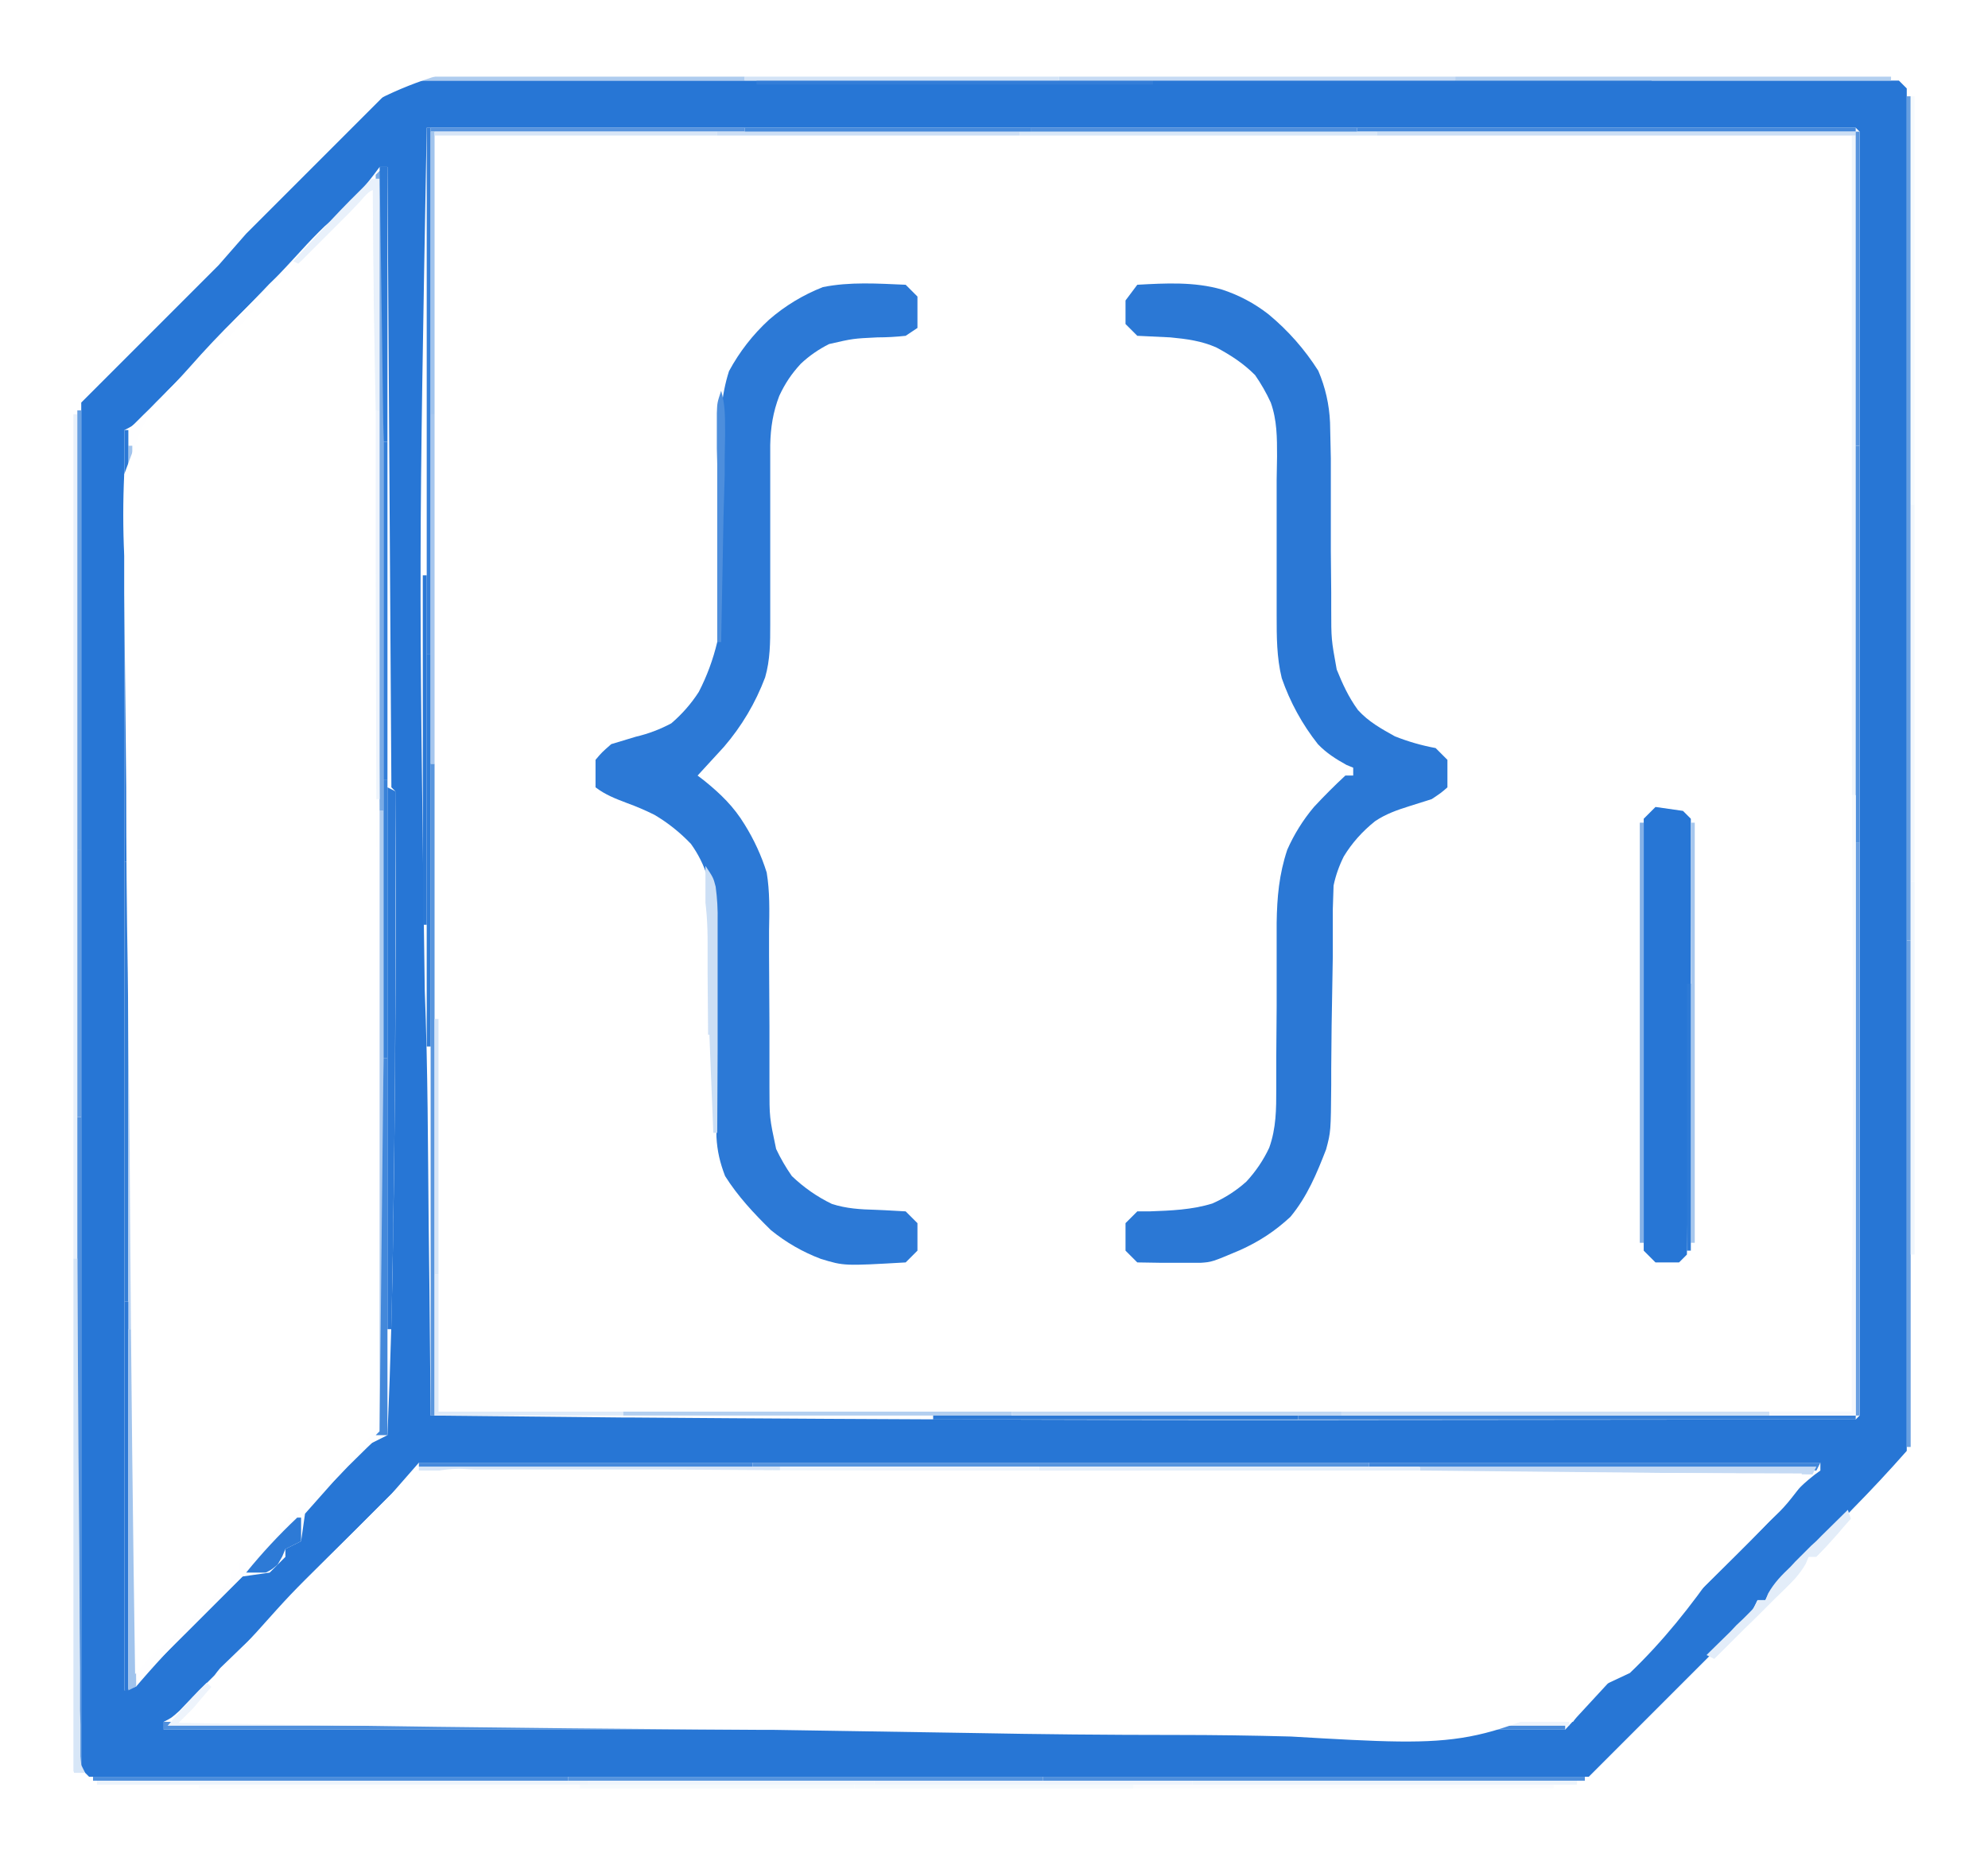
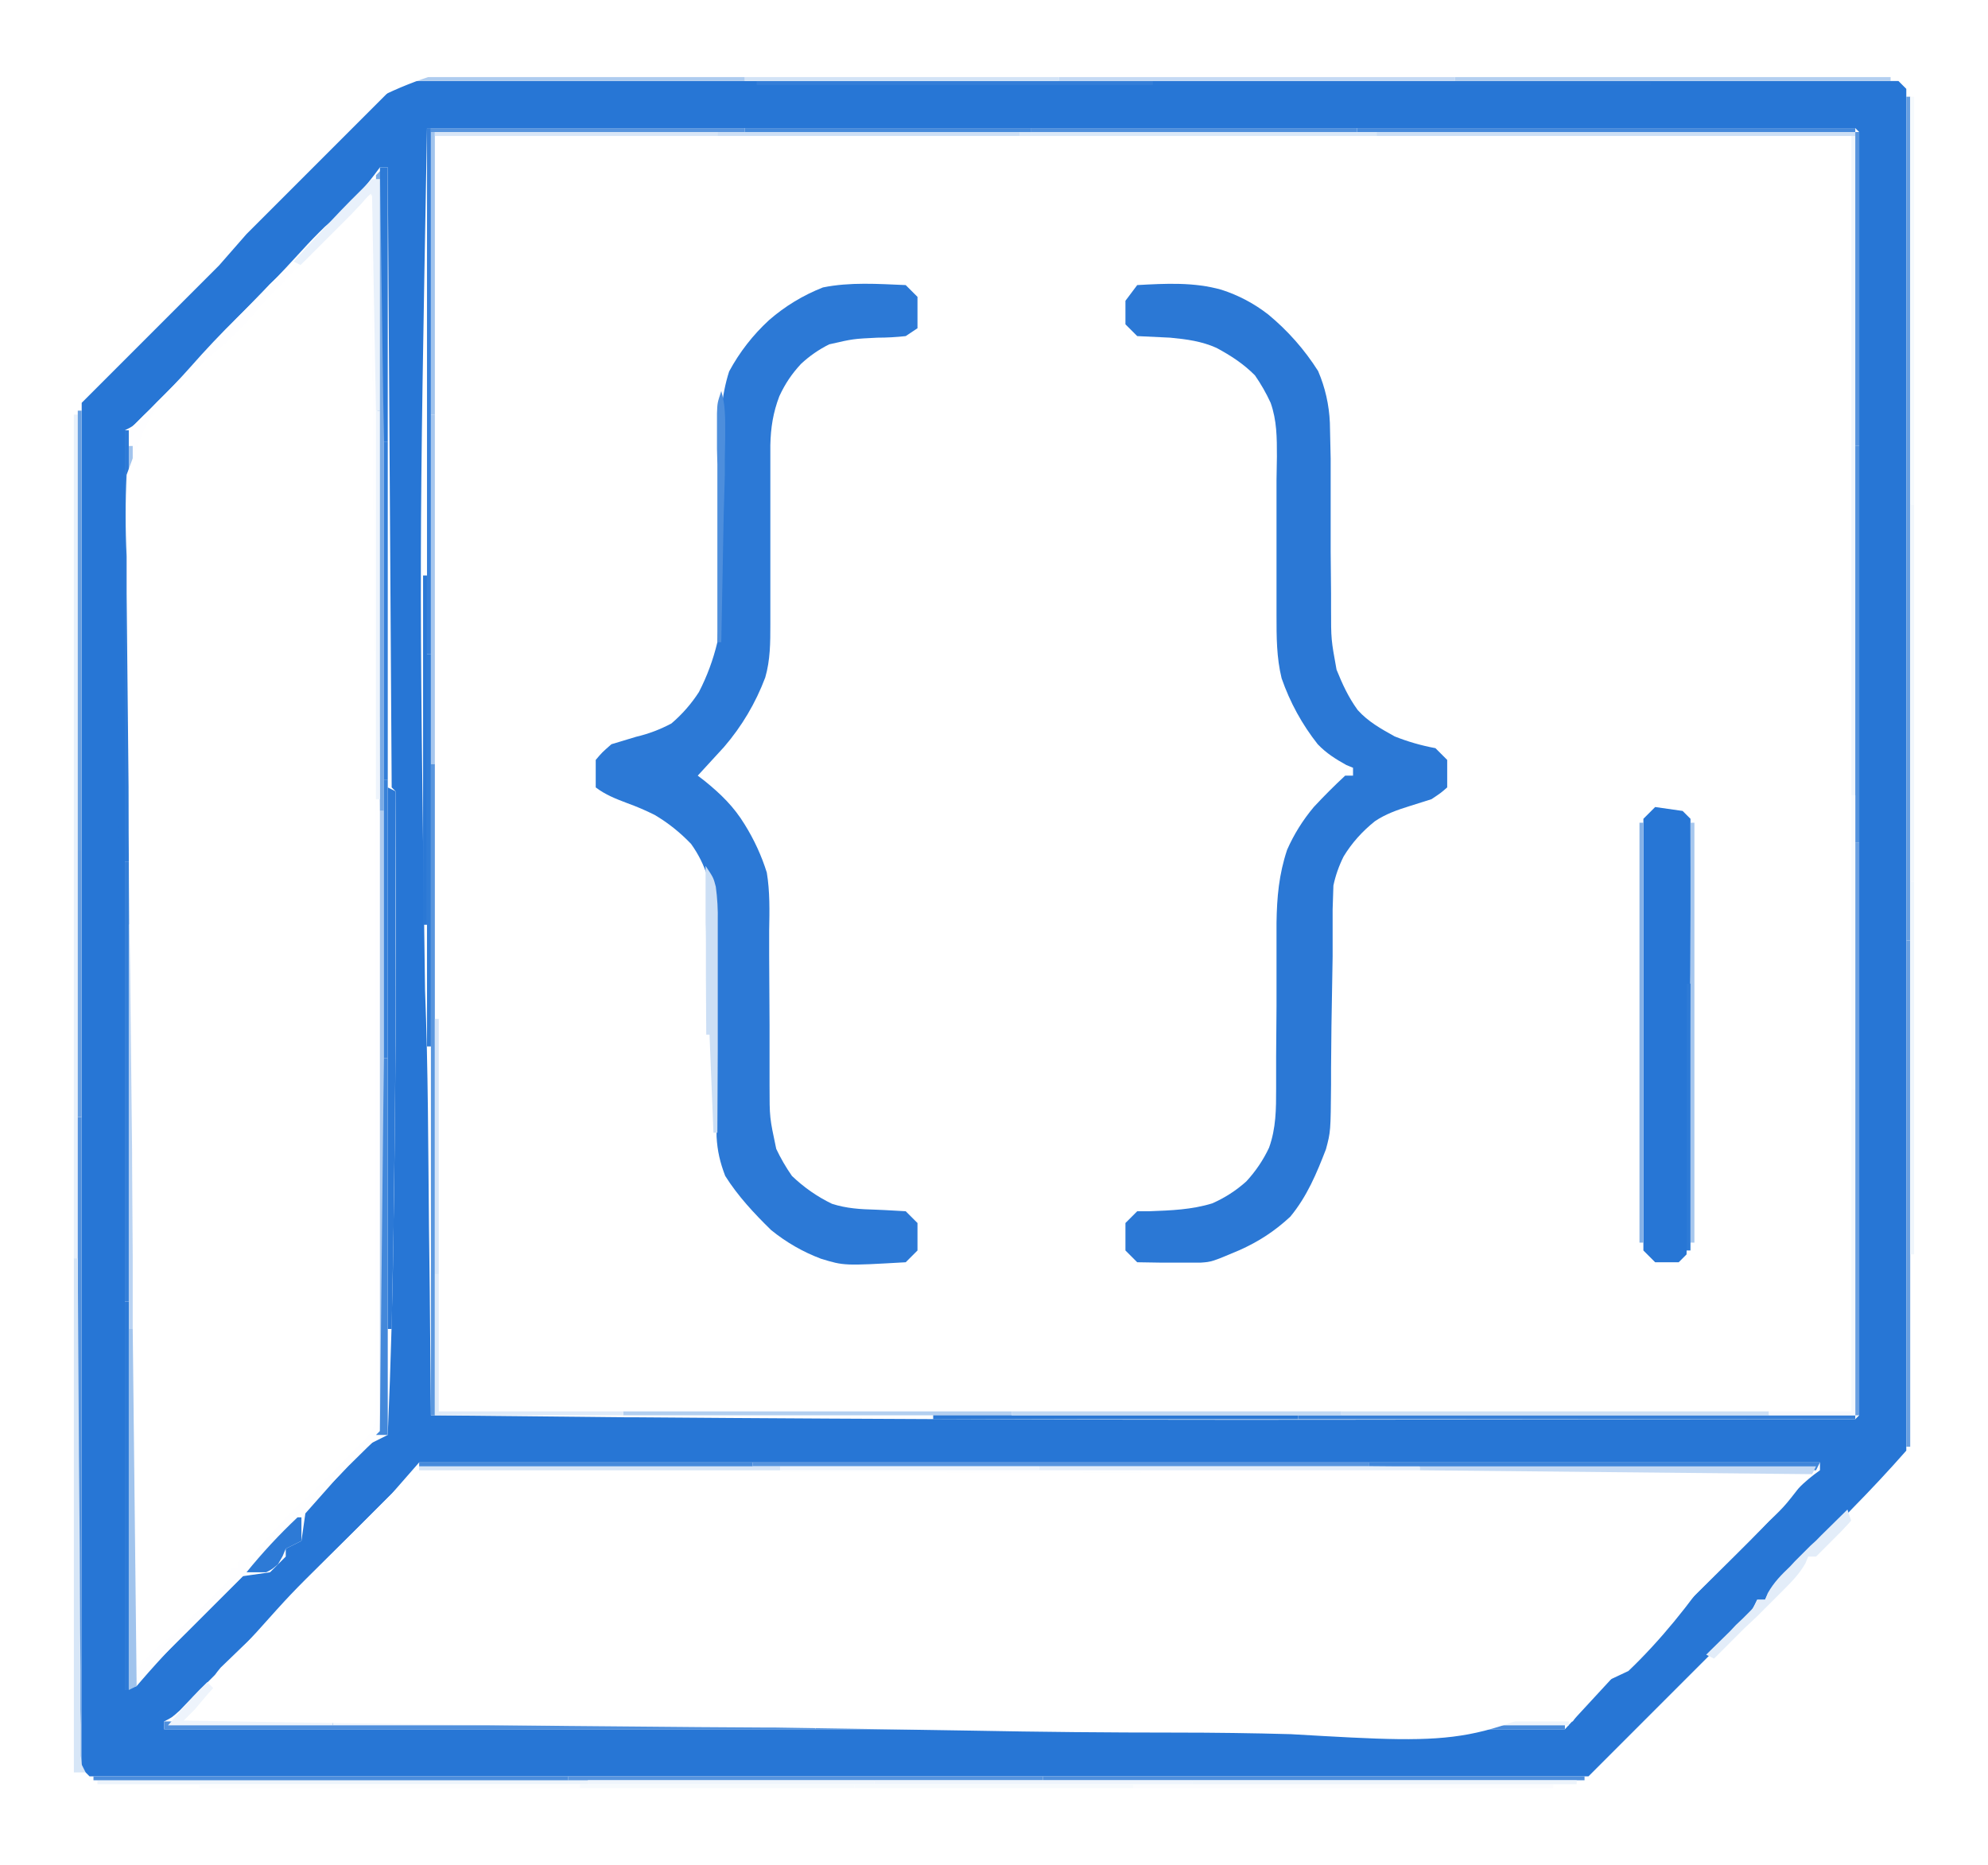
- <svg xmlns="http://www.w3.org/2000/svg" data-slopcamera-line-weight="1.5" width="545" height="511" viewBox="19.303 19.124 506.394 473.502">
+ <svg xmlns="http://www.w3.org/2000/svg" data-slopcamera-line-weight="2.5" width="545" height="511" viewBox="19.178 19.647 506.645 472.456">
  <defs>
    <mask id="a" width="545" height="511" x="0" y="0" mask-type="luminance" maskContentUnits="userSpaceOnUse" maskUnits="userSpaceOnUse">
      <path d="M0 0h545v511H0z" />
      <path d="M130 53h361v325H131c-1.2-115.4-1.2-115.4-1.1-155.7v-63.1zm95.4 40q-6.8 3.3-12.4 8.7-5.3 6-9 13.3c-1.2 3-2 5.7-2.3 9v32.6l-.1 10.7v4c0 6.6-.3 12.6-2.5 18.9q-1.8 4.7-4.8 8.7-3.2 3.3-7.1 5.3-5.4 2.4-11.2 4c-2.1.7-2.1.7-3.8 2.4L171 212v7c1.5 1.5 1.5 1.5 4 3l4.2 1.3c4.5 1.4 8 3.5 11.9 6.2 1.9 1.5 1.9 1.5 4.3 4q2.1 3.4 3.2 7.5c.7 3.7.6 7.4.6 11.2V263l-.1 5.6-.1 13.5h1v2.1l.3 9.7v3.3c.3 7.3 1.1 14 3.7 20.9 2.2 3.8 5 6.8 8 10l1.9 2q5 4.9 11.5 8c3.9 1.5 7.2 2.1 11.4 2.3q6.6 0 13.2-.3l3-3v-7l-3-3h-3.1c-5.5-.2-10.8-.4-16-1.9q-3.7-1.7-6.9-4.1-4.4-4.5-7-10.2c-1.1-3.2-1.3-5.8-1.3-9.2v-30.2l-.1-11.2V256c0-6.7-.2-12.8-2.5-19.3-2.3-5.5-5.3-10.1-9.1-14.7q-3.3-3.2-7-6l1.3-1.2c6.5-6.2 11-13 15-21 1.2-2.9 1.7-5.4 1.8-8.6v-9l.1-6.2.1-17.5.1-10.8v-4.1c0-5.3 0-10.4 1.4-15.6 1.3-3.4 2.6-6.2 4.8-9.1q3.2-3.5 7.1-6 4-1.7 8-2t8.1-.5q2.6 0 5.2-.4l3-2v-8l-3-3c-12.5-.8-12.5-.8-24.6 2m83.6-2-3 4v6l3 3h2.7c5.8.3 11.3.7 16.8 2.8 3.3 1.5 6.5 3 9 5.6q3.4 3.8 5.4 8.6c1.6 4.5 1.7 8.8 1.7 13.6v8l-.1 15.4v19c-.1 5.8.2 11 2.2 16.4 2.1 5.6 4.8 10.2 8.6 14.8q3 3.2 6.7 5.8h2v2l-1.8.8c-3.3 1.8-5.6 4.2-8.2 7q-4.5 5-7 11.2c-2.2 6.7-2.3 13.2-2.3 20.2v23.6l-.1 10.8v4c0 10.5 0 10.5-1.4 15.2-2 4.3-4.2 8.2-7.5 11.7q-3.5 3-7.8 4.8c-6.2 1.5-12.6 1.5-18.9 1.7l-3 3v7l3 3c10.9.8 10.9.8 21.6-.9q8-3 14.7-8.4c4.7-4.5 8-9.9 11-15.6 1.7-4.7 1.8-9.5 1.9-14.5v-11.9l.2-17.6.1-10.8v-4c0-10.7 0-10.7 1.1-14.6.8-1.9.8-1.9 2.4-4.7l1.7-3q3.3-4.5 7.9-7.6c3.7-2.2 7.7-3.3 11.9-4.5l2.5-.9 2-2v-7q-2.2-2.2-5-4l-3.7-.9c-3.4-.7-6-1.8-9-3.6-2.5-1.8-4.3-3.5-6.2-6q-2.9-4.3-4.7-9.3-.6-4-.6-8.3V168l-.2-17.5-.1-10.8v-4.1c0-7.1-.4-13.7-2.6-20.5-1.7-4-4-7-6.9-10.1l-2.1-2.3c-3.4-3.4-6.8-6.3-11.1-8.4q-6.2-2.7-13-3.5-6.9-.2-13.8.2m132 133-4 4v107l4 5h6l4-5V228l-5-4z" />
      <path d="M0 0h545v511H0zm122 38-17.6 17.6-8.2 8.1-8 8-3 3Q77.7 82 70.6 90.2 66.4 94.8 62 99l-1.9 2-6 5.8-7.8 7.8-1.8 1.8-1.7 1.7-1.5 1.5c-1.5 1.6-1.5 1.6-3.3 4.4v346l5 2 1 1q29 1.4 58 1.1h120l49.5.1h131.6c7 0 13.3-.1 19.9-2.2l1.2-1.2 11.3-11.5 4.3-4.3 6.1-6.1 2-2c3.2-3.2 6.2-5.6 10.1-7.9q2.8-2.4 5.3-5.1l1.5-1.5 4.5-4.6 3.1-3.1 7.6-7.7v-2l1.8-.8q3.3-1.8 5.8-4.5l1.8-1.8c1.7-1.8 1.7-1.8 2.5-4.3 1.1-2.6 1.1-2.6 2.3-4l4.3-4.2 3-2.9 1.3-1.2q1.8-2 3.2-4.3 1.3-55.5 1.1-111.2V150.7L507 43h-2l-2-4-2-1-6.2-.1H263.4z" />
      <path fill="#fcfcfc" d="M121 39h382l2 2v347q-6.7 7.6-13.8 14.8l-1.8 1.9-5.8 5.7-7.6 7.6-1.8 1.7-1.6 1.6-1.5 1.5C470 424 470 424 469 426h-2l-2 4-41 41H42l-2-2V121l35-35 7-8zm7 12c-2 109.8-2 109.8-.5 219.7.8 20 .8 40 1 60l.2 16.4.3 31.9 49.3.5h2q100 .8 200.2.6h6L492 380l1-1V52l-1-1zm-12 10-1.5 2Q109 70.2 102 76.1q-3.1 3-5.9 6.1-8 8.8-16.5 17.1-6.2 6.1-12 12.7-4 4.5-8.4 8.8l-1.7 1.8-1.7 1.6-1.5 1.5C53 127 53 127 51 128v321l3-1 1.2-1.4q7.7-8.9 16.2-17.1l2.8-2.8L81 420l7-1 4-4v-2l4-2 1-7c12.3-13.9 12.3-13.9 17-18l4-2q1.2-27.6 1.5-55.2l.1-6.2q.7-51.3.4-102.6l-1-1-1-158zm10 330-7 8-6.8 6.8-1.9 1.9-7.8 7.7c-9.2 9.1-9.2 9.1-17.8 18.7q-5.1 5.6-10.7 11l-4 4-2.7 2.7-2.3 2.4c-2 1.8-2 1.8-4 2.8v2h357l12-13 8.8-9 4-3.9 8.5-8.4 10-9.9 3.8-3.8q6.4-6.4 12.3-13.3 2.6-2.6 5.6-4.7v-2z" />
      <path d="M125 393h356c-6.7 8.9-6.7 8.9-11 13l-2.4 2.4-2.5 2.5-14.2 14.1-8.5 8.5-8.3 8.3-3.2 3.1-4.3 4.4-1.4 1.3q-2.9 2.9-5.2 6.4H66l6-7 1-2.5c1-2.5 1-2.5 2.4-4.2l5.8-5.6 4-3.8 1.7-1.7q4.6-5 9.1-10.2z" />
      <path fill="#010101" d="M114 67h1l.5 67.4v2.6q.6 87.8.6 175.7v2.7L116 384l-1.4 1.4-6.7 6.6-2.2 2.3q-6.4 6.2-12.2 13l-5.8 6.1-2.3 2.3-2.4 2.4-2.5 2.5-6.6 6.6-6.7 6.7L54 447h-1l-1-319 20-20 7-8 7.1-7.3 1.8-1.9c3.2-3.1 6.2-5.5 10.1-7.8q2.3-2 4.3-4.2l2.1-2.2L106 75h2l.8-1.7c1.4-2.6 3-4.3 5.2-6.3" />
      <path fill="#f7f7f7" d="M309 91c7.2-.4 14.5-.8 21.5 1.2q6.5 2.1 11.9 6.3 7.5 6.2 12.7 14.4 2.7 6.3 3 13.2l.2 9.1v23.6l.1 10.7v4c0 7.8 0 7.8 1.4 15.5 1.5 3.7 3 7 5.4 10.3 2.7 3 6 4.8 9.4 6.7q5 2 10.4 3l3 3v7c-1.6 1.4-1.6 1.4-4 3l-5.7 1.8c-3.2 1-6 2-8.7 3.8q-4.9 3.9-8 9-1.8 3.6-2.6 7.4l-.2 6.1v12l-.3 17.7-.1 10.8v4.1c-.1 12-.1 12-1.3 16.5-2.4 6.2-4.8 12-9.1 17.2-4 3.7-8 6.3-12.9 8.5-7.1 3-7.1 3-10 3.2h-9.8l-6.3-.1-3-3v-7l3-3h3.1c5.5-.2 10.8-.4 16-2q4.8-2.1 8.7-5.6 3.6-3.9 5.8-8.6c1.8-5 1.8-9.9 1.8-15v-8.1l.1-13v-21.2c.1-6.5.6-12.3 2.7-18.6q2.6-5.9 6.8-10.9 3.9-4.2 8-8h2v-2l-1.7-.7c-2.7-1.5-5.1-3-7.3-5.3q-6-7.6-9.2-16.8c-1.3-5.3-1.3-10.5-1.3-16v-34.5l.1-6c0-4.8 0-9.2-1.6-13.7q-1.7-3.7-4-7c-3-3-6.1-5-9.8-7-3.8-1.7-7.6-2.2-11.8-2.6l-8.4-.4-3-3v-6z" />
      <path fill="#f6f6f6" d="m250 91 3 3v8l-3 2q-3.6.4-7.2.4c-6.2.3-6.2.3-12.3 1.7q-4 2-7.2 5c-2.4 2.6-4 5-5.5 8.2-1.6 4.2-2.2 8-2.3 12.5v45.7c0 4.6 0 9-1.3 13.5q-3.7 9.8-10.5 17.7L197 216l1.7 1.3c4.2 3.4 7.5 6.6 10.3 11.2q3.6 5.8 5.6 12.2c.8 4.8.7 9.8.6 14.8v6.3l.1 18v15.3c0 8 0 8 1.7 16q1.7 3.6 4 6.9 4.6 4.4 10.2 7.1c3.7 1.2 7.3 1.4 11.1 1.5l2.3.1 5.4.3 3 3v7l-3 3c-15.7.9-15.7.9-21.6-.9q-6.9-2.6-12.7-7.3c-4.3-4.2-8.5-8.7-11.7-13.8-1.3-3.4-2-6.3-2.2-10l-.1-9.3v-6.3l-.2-17.8v-15c0-9 0-9-2-17.8q-1.4-4.5-4.2-8.4-4.2-4.4-9.3-7.4-3.4-1.7-7-3c-2.9-1.1-5.5-2.1-8-4v-7c1.6-1.9 1.6-1.9 4-4l6.3-1.9q4.7-1.1 9-3.4 4.1-3.5 7-8 3.1-6 4.7-12.7.5-6.8.4-13.7v-4l.2-10.2v-16.5l.1-5.7c0-6.4.3-12.7 2.3-18.9q4-7.4 10.2-13.1 6.1-5.3 13.7-8.3c6.9-1.4 14-.9 21.1-.6" />
      <path fill="#fcfcfc" d="m441 224 7 1 2 2q.2 39.5-.5 79.1v2.4L449 338l-2 2h-6l-3-3V227z" />
      <path fill="#1a1a1a" d="M38 124h1v215h-1z" />
      <path fill="#b1b1b1" d="M505 43h1v215h-1z" />
      <path fill="#f6f6f6" d="m118 219 2 1v33.8q.1 37.3-.5 74.6v2.2L119 357h-1z" />
      <path fill="#111" d="M491 53h1v168h-1z" />
      <path fill="#ccc" d="m61 457 166 1v1H61z" />
      <path fill="#c1c1c1" d="M129 213h1v166h-1z" />
      <path fill="#cacaca" d="M39 303h1v165h-1z" />
      <path fill="#9b9b9b" d="M116 62h1v163h-1l-1-162z" />
      <path fill="#141414" d="M261 457h158v1H261z" />
      <path fill="#5d5d5d" d="M116 225h1v158h-1z" />
      <path fill="#121212" d="M104 457h157v1H104z" />
      <path fill="#c4c4c4" d="M211 391h157v1H211z" />
      <path fill="#aeaeae" d="M492 233h1v146h-1z" />
      <path fill="#e9e9e9" d="M350 379h142v1H350z" />
      <path fill="#cdcdcd" d="M285 471h138v1H285z" />
      <path fill="#2e2e2e" d="M38 339h1v2l.3 48.4.2 23.3.1 20.4.1 10.8V454l.1 3.8v8l.2 2.2 1 2h-3z" />
      <path fill="#eaeaea" d="M128 51h1v134h-1z" />
      <path fill="#afafaf" d="M505 258h1v129h-1z" />
      <path fill="#3b3b3b" d="M199 239c2 3 2 3 2.6 5.3q.6 4.4.5 8.8v32.8L202 307h-1l-1-25h-1z" />
      <path fill="#d8d8d8" d="M365 51h127v1H365z" />
      <path fill="#f9f9f9" d="M313 39h127v1H313z" />
      <path fill="#151515" d="M44 472h125v1H44z" />
      <path fill="#020202" d="M186 393h124v1H186z" />
      <path fill="#6c6c6c" d="M52 132h1v122h-1z" />
      <path fill="#3b3b3b" d="M370 52h122v1H370z" />
      <path fill="#c5c5c5" d="M164 471h121v1H164z" />
      <path fill="#d2d2d2" d="M43 471h121v1H43z" />
      <path fill="#d4d4d4" d="M299 458h119v1H299z" />
      <path fill="#dedede" d="M368 391h115l-1 2-114-1z" />
      <path fill="#1a1a1a" d="M114 64h2v59h-1l-1-55-6 7-4.1 3.7Q99.7 82 96 86l-2-1 5.7-6.2 1.6-1.7Q106 71.9 111 67l1.8-1.8z" />
      <path fill="#ededed" d="M51 238h1v112h-1z" />
      <path fill="#afafaf" d="M39 123h1v112h-1z" />
      <path fill="#585858" d="M390 38h111v1H390z" />
      <path fill="#f6f6f6" d="M51 128h1v110h-1z" />
      <path fill="#393939" d="M361 378h109v1H361z" />
      <path fill="#050505" d="M308 473h107v1H308z" />
      <path fill="#8f8f8f" d="M437 228h1v107h-1z" />
      <path fill="#666" d="M450 228h1v107h-1z" />
      <path fill="#0c0c0c" d="M491 296h1v83h-22v-1h21z" />
      <path fill="#0a0a0a" d="M506 43h1v104h-1z" />
      <path fill="#505050" d="M52 254h1v103h-1z" />
      <path fill="#434343" d="M381 392h101l-1 2-100-1z" />
      <path fill="#c8c8c8" d="M492 132h1v101h-1z" />
      <path fill="#eee" d="M212 39h101v1H212z" />
      <path fill="#444" d="M289 38h101v1H289z" />
      <path fill="#f1f1f1" d="M128 185h1v100h-1z" />
      <path fill="#f6f6f6" d="M51 350h1v99h-1z" />
      <path fill="#585858" d="M178 378h99v1h-99z" />
      <path fill="#dbdbdb" d="M117 288h1v96h-3l1-1z" />
      <path fill="#141414" d="M115 123h1v99h-1z" />
      <path fill="#151515" d="M323 472h98v1h-98z" />
      <path fill="#040404" d="M70 473h97v1H70z" />
      <path fill="#1f1f1f" d="M284 392h97v1h-97z" />
      <path fill="#0f0f0f" d="M506 147h1v96h-1z" />
      <path fill="#212121" d="m490 403 1 3-9 9h-2l-.7 1.7c-1.7 3-3.9 5.1-6.3 7.5l-1.5 1.5-4.6 4.6-3.2 3-7.7 7.7-2-1 1-1 5-4.9 1.6-1.7 1.7-1.6 1.5-1.5c1.3-1.3 1.3-1.3 2.2-3.3h2l.7-1.7c1.6-2.8 3.4-4.6 5.7-6.8l1.2-1.3 4-4q1.4-1.2 2.7-2.6z" />
      <path fill="#111" d="M506 243h1v95h-1z" />
      <path fill="#6d6d6d" d="M52 357h1l1 91-2 1z" />
      <path fill="#f7f7f7" d="M257 379h93v1h-93z" />
      <path fill="#2f2f2f" d="M126 392h92v1h-92z" />
      <path fill="#2b2b2b" d="M279 52h91v1h-91z" />
      <path fill="#f8f8f8" d="M127 165h1v89h-1z" />
      <path fill="#666" d="M129 124h1v89h-1z" />
      <path fill="#5e5e5e" d="M122 38h87v1h-87z" />
      <path fill="#ededed" d="M117 131h1v86h-1z" />
      <path fill="#d6d6d6" d="M126 391h85v1h-85z" />
      <path fill="#484848" d="M277 378h84v1h-84z" />
      <path fill="#252525" d="M130 343h1v35h47v1h-48z" />
      <path fill="#cdcdcd" d="M282 51h83v1h-83z" />
      <path fill="#141414" d="M242 472h81v1h-81z" />
      <path fill="#c4c4c4" d="M492 52h1v80h-1zm-363-1h80v1h-80z" />
      <path fill="#333" d="M209 38h80v1h-80z" />
      <path fill="#3a3a3a" d="M202 52h77v1h-77z" />
      <path fill="#090909" d="M491 221h1v75h-1z" />
      <path fill="#131313" d="M169 472h73v1h-73z" />
      <path fill="#d7d7d7" d="M209 51h73v1h-73z" />
      <path fill="#cdcdcd" d="M227 458h72v1h-72z" />
      <path fill="#6d6d6d" d="M129 52h1v72h-1z" />
      <path fill="#2d2d2d" d="M130 52h72v1h-72z" />
      <path fill="#0a0a0a" d="M237 473h71v1h-71z" />
      <path fill="#e6e6e6" d="M117 217h1v71h-1z" />
      <path fill="#f4f4f4" d="M116 61h2v70h-1z" />
      <path fill="#0a0a0a" d="M167 473h70v1h-70z" />
      <path fill="#141414" d="m72 447 2 2-7 7 37 1v1H62c6.8-7.9 6.8-7.9 10-11" />
      <path fill="#f4f4f4" d="M449 269h1v68h-1z" />
      <path fill="#b2b2b2" d="M39 235h1v68h-1z" />
      <path fill="#f4f4f4" d="M95 405h1v6l-4 2-.8 1.9L90 417c-1.6 1.3-1.6 1.3-3 2h-5q6-7.4 13-14" />
      <path fill="#141414" d="M218 392h66v1h-66z" />
      <path fill="#303030" d="M130 278h1v65h-1z" />
      <path fill="#cfcfcf" d="M203 118c1 3.4 1 6.4 1 10v1.7l-.1 5.8v4l-.3 10.6-.2 10.8-.4 21.1h-1v-45.3l-.1-4v-9c.1-2.7.1-2.7 1.1-5.7" />
    </mask>
  </defs>
-   <g fill="#2474d4" stroke="#2474d4" stroke-width="1.5" stroke-linejoin="round" vector-effect="non-scaling-stroke" mask="url(#a)">
+   <g fill="#2474d4" stroke="#2474d4" stroke-width="2.5" stroke-linejoin="round" vector-effect="non-scaling-stroke" mask="url(#a)">
    <path d="M199.8 33q15.7.3 31.6.4 28 .1 56.3.8 27.2.6 54.5 1h3.4l13.6.1q51.8.4 103.7 1.5l10.8.2q6.3 0 12.5.3h6.6l4 .2h3.4c2.8.5 2.8.5 5.8 3.5.9 3.6 1.1 6.2 1.1 9.8v11.8l.1 11.7v10l.1 35.6v2.9l.1 55.9V194l.2 49.6.1 50.8v28.5l.1 24.3v25.9l.1 4c0 6-.3 10-4.3 14.6L500 395l-2.6 2.7-4.8 4.6q-3 3-5.7 6.3-6.3 7.1-13.3 13.9l-2.7 2.6-11.2 11.2-8.3 8.2-2.5 2.5q-6.5 6.4-12.4 13.3-3.3 3.7-6.7 7.1l-2.5 2.6c-4.3 3.7-9.4 3.2-14.8 3.2h-2.7l-8.8.1h-6.4l-17.6.2-11.2.1q-100.9.8-201.8.4h-4.5q-28.1 0-56.2-.3H87.4l-18.3-.2H50.6c-4.7-.1-7.9-.5-11.6-3.5-1.3-2.6-1.1-4.6-1.1-7.6v-36.3l-.1-27.6V268.1l-.1-51.2v-90.1c1-8.5 9.3-15 15.5-20.2q3.2-3 5.8-6.6l5-4 1.7-2.3L67 92h2v-2h2l2-4c33-51 69.8-55 126.8-53M130 53q0 162.5 1 325h360c.9-34.8.9-34.8 1-69.5V269l-.5-110.5L491 53zm-20.4 17.2-1.8 1.9-1.9 1.9-4 4-6 6-4 3.9-1.7 1.8q-4.3 4.2-8.1 8.8-4.6 5.3-10.2 9.6c-15 12.9-15 12.9-21.7 31q-.5 10.5 0 21v9.5l.2 20.1.3 29.2q0 23.6.4 47.3l.5 45.9v2.8l.1 14.3Q52.1 388 53 447l1.9-2.4q3-3.6 6.6-6.7 6.3-5.4 12.1-11.3l3.1-3.1c2.5-2.2 2.5-2.2 2.3-4.5h2v-2h2l4.7-5.4q4-4.6 8.4-8.8l1.7-1.6 5-5 6.9-6.8 3-3c3.3-3.4 3.4-5 3.4-9.7v-76.5Q116 183.3 115 66c-2.3 0-3.8 2.7-5.4 4.2M117 402l-3.8 4.3-1.7 2q-3 3.1-6.5 5.7l-2.9 3.3q-8 9-16.7 17.3l-6.7 6.6-3 3q-4 4.3-7.7 8.8l-4 4v1q66.6 1.2 133.2 1.7l15.8.1h3.2l50.6.8q26 .5 52.1.5 14.6 0 29.2.4c46.4 2.7 46.4 2.7 86.8-16.3 8.6-8.2 15.8-17.3 22.5-27 5-6.9 11.2-12.8 17.3-18.8l4.3-4.4v-2l-134.5-.5h-19l-51.2-.2-52.5-.1-32.4-.2h-49l-4-.2c-9.5.2-13.6 2.8-19.4 10.2" />
    <path d="M253 92c1.6 3.3 1.6 3.3 2 7-1.3 3-2 4.5-5 6l-6.6.4c-8.8.6-15 2.1-21.4 8.6-3.9 6.1-5.1 11.8-5.1 19v7.4l-.1 8v12.8l-.1 12.4v3.8c-.2 12.9-4.2 23-12.7 32.6l-3 3.6-2 2.4 1.8 1.5c10 9.4 14.6 19.8 15.4 33.4v9.1l-.1 3.4-.1 14-.1 10.4v3.2c-.1 10.1-.1 20.3 7.1 28 3.5 2.3 3.5 2.3 7 4l4 2q6 .4 12.3.5c3.7.5 3.7.5 6.1 2.4 2.1 2.8 2.7 4.6 2.6 8.1-2.7 3.6-4.2 4.9-8.8 5.6-13.4-.2-24.3-2-34.2-11.6-9.6-10-11.6-20.6-11.5-34.1v-4l-.1-12.5-.1-12.6V259c0-10.6-.9-19.9-8.3-28q-6.7-5.3-14.9-7.6c-4.3-1.5-6-2.4-8.1-6.4 0-3.2.6-4.6 2.7-7 2.7-2.3 4.7-3 8-3.9 8.3-2.6 13.3-5.7 17.5-13.4 3.4-7 3.6-13.3 3.5-21v-37.5c0-12.4 2.8-23 11.3-32.4 9.8-9.2 28-17.6 41-9.8m75.9-1.2C340.8 94.3 349 101 355 112c2.9 6.3 4.1 12.2 4.1 19v7.5l.1 8.1.1 12.9.1 12.4v3.8c.1 8.6 1.2 16 6.7 23 4.8 4 8.8 6.4 14.9 8.3 6.8 2.8 6.8 2.8 8 4 .6 7.2.6 7.2-1.7 10.2-2.6 2-4.4 2.6-7.6 3.2-7.6 2-12 5-16 11.7-3 5-3.8 9.2-3.8 15v7.7l-.1 8.4-.1 13.2-.1 12.8v4c-.2 11.6-2.6 22.8-10.6 31.8h-2l-2 4c-10.7 7.6-23.1 9.7-36 8-3.3-2.4-3.9-3.4-4.6-7.5.6-3.5.6-3.5 2.7-5.7 3.5-2.2 5.5-2.3 9.6-2.3 8-.4 15-1.6 20.7-7.7 6.3-7.6 6-16.4 6-25.8v-4l.1-12.8v-20.8c.2-14.9 3.8-24.8 14.4-35.5l4.1-3.9-2-1.5c-8.3-6.8-13.4-15-16-25.5l-.2-6v-7.7l-.1-8.3-.1-13-.1-12.7v-4c-.1-8.2-.9-14.8-5.1-22-7.7-7.3-15.9-8.4-26-8.7-4-.7-5.1-1.5-7.4-4.6-.6-3.5-.6-3.5 0-7 6.2-6.4 15.7-4.8 23.9-3.2M447 223c2.2 1.4 2.2 1.4 4 4 .6 3.5.5 7 .5 10.5v92c0 6.8 0 6.8-2.3 10.2-2.2 1.3-2.2 1.3-5.8 1.2-3.4-.9-3.4-.9-6.4-3.9-.4-3.1-.4-3.1-.4-7v-4.5l-.1-4.8v-5l-.2-13.4v-13.2l-.3-23-.1-15.9-.1-7.9v-3.5c-.2-10-.2-10 3.2-14.8 2.8-1.4 4.9-1.3 8-1" />
  </g>
</svg>
